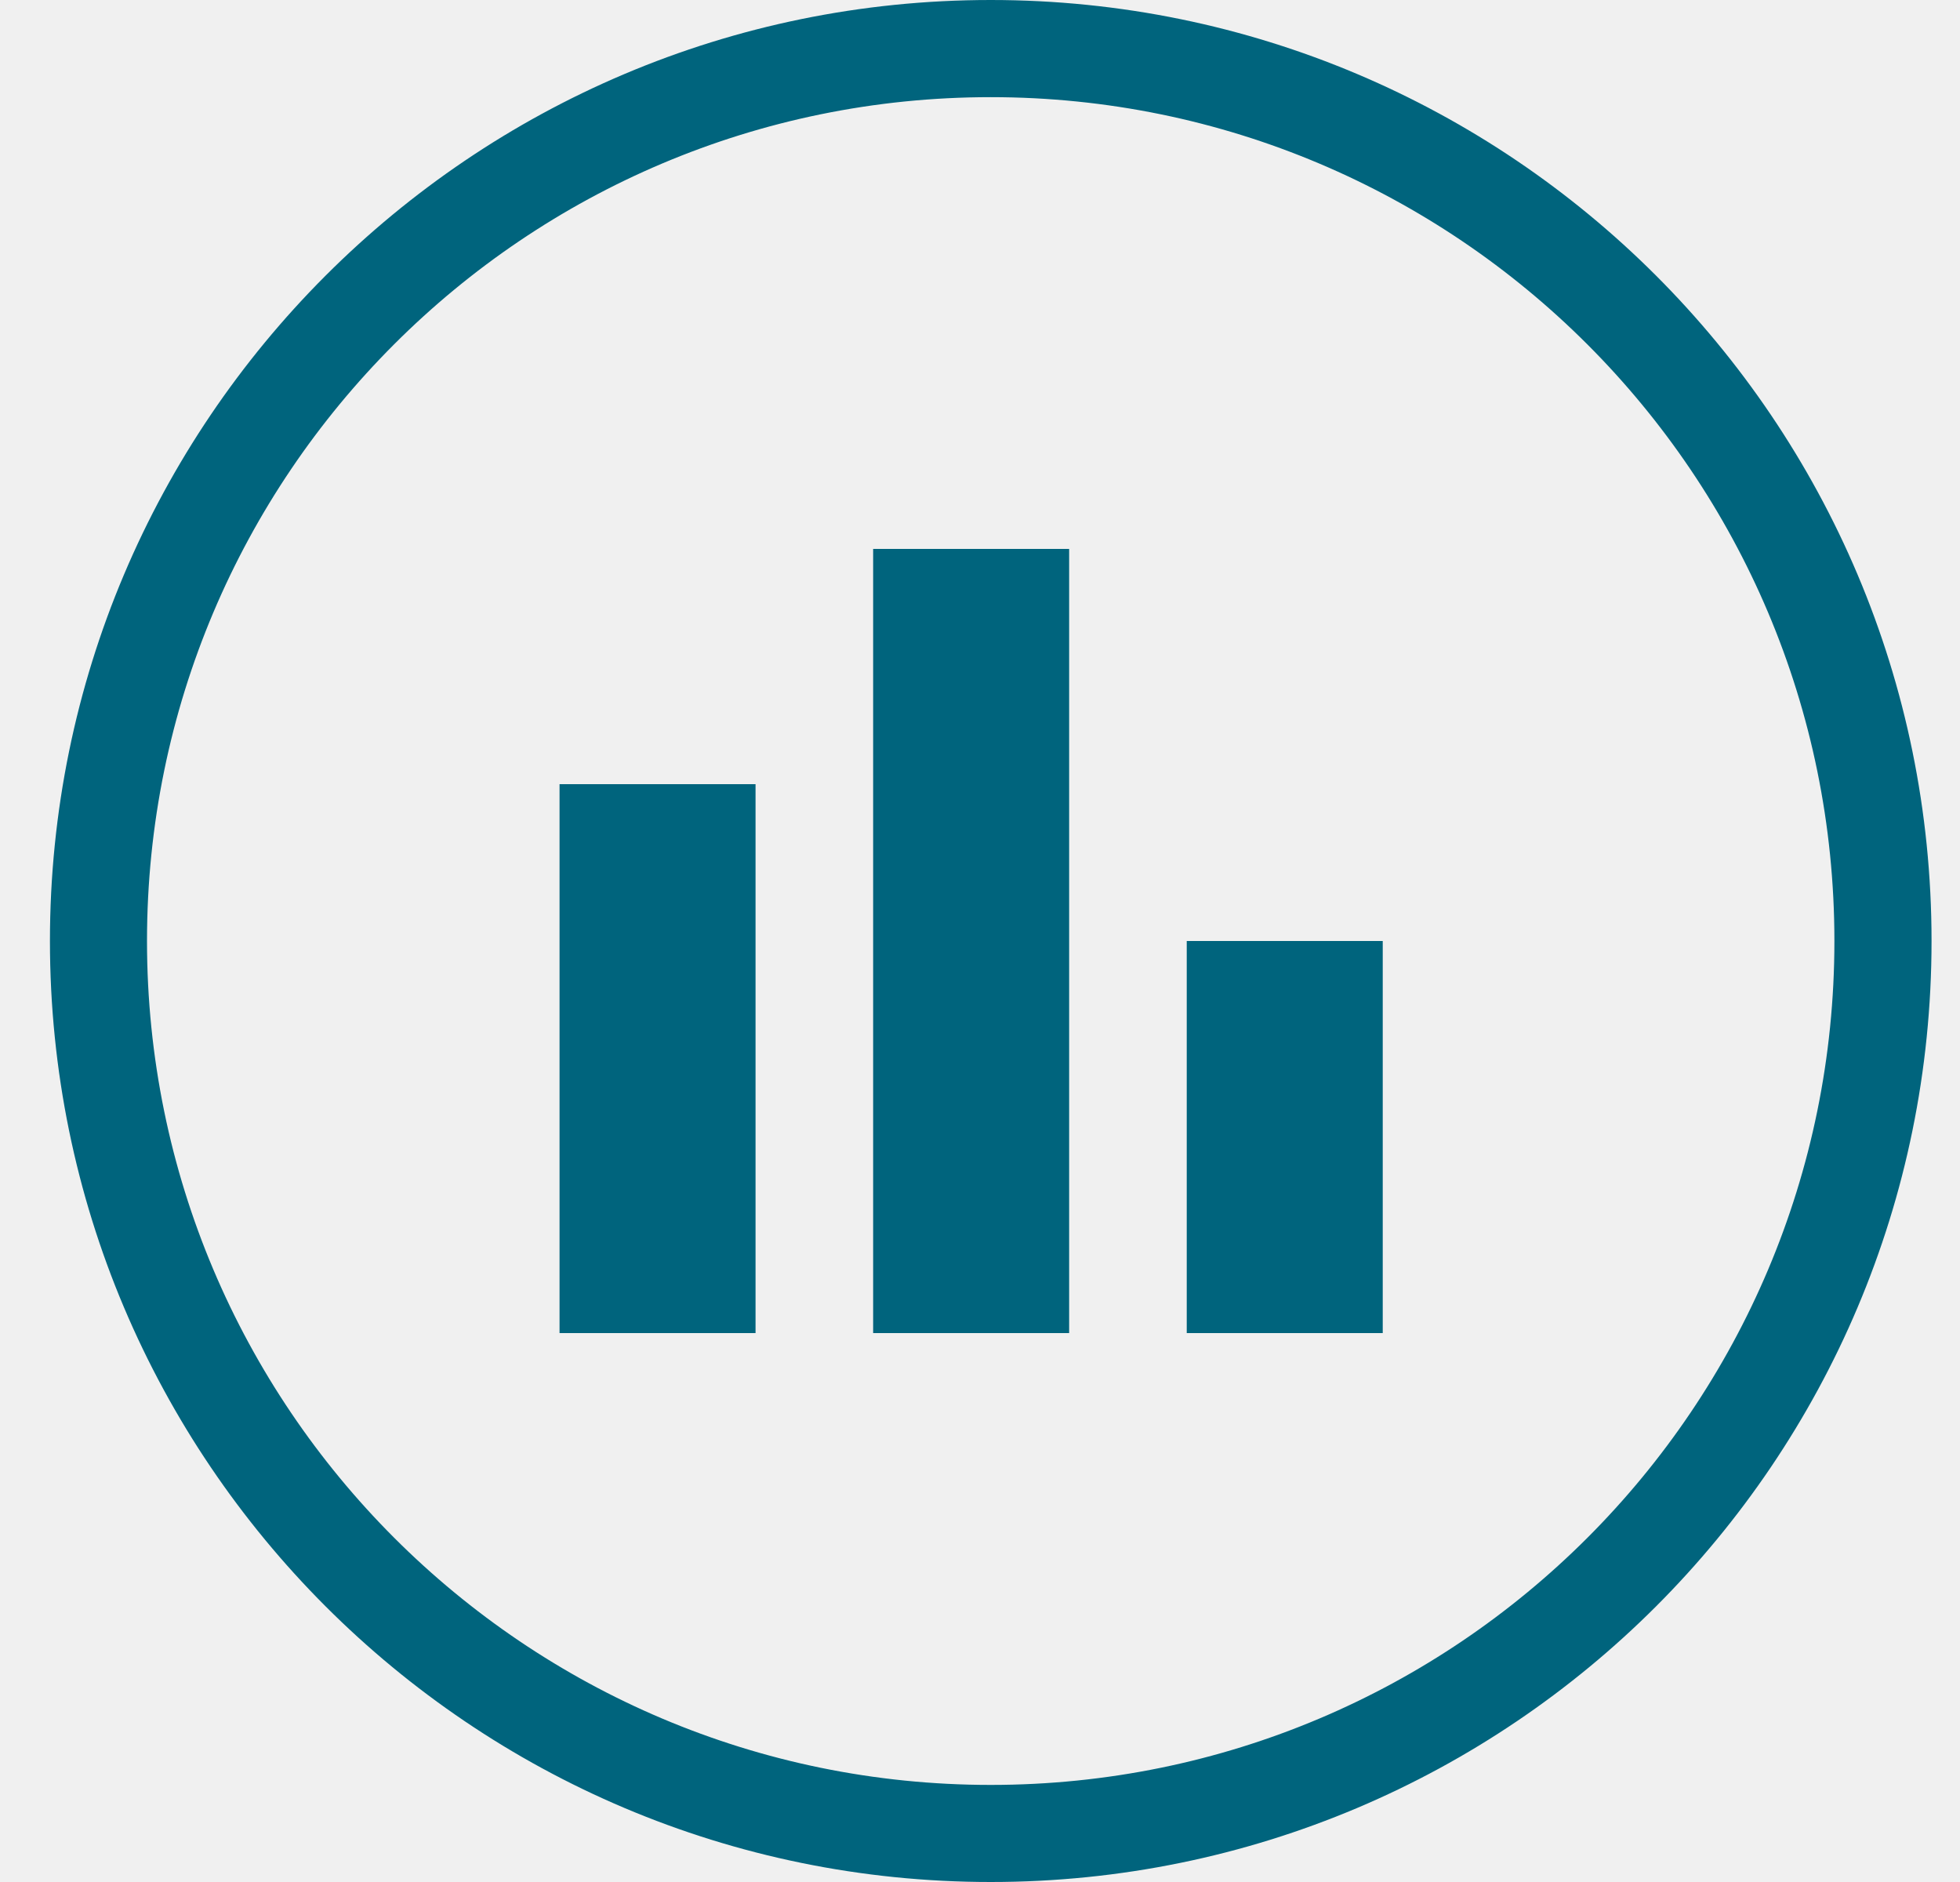
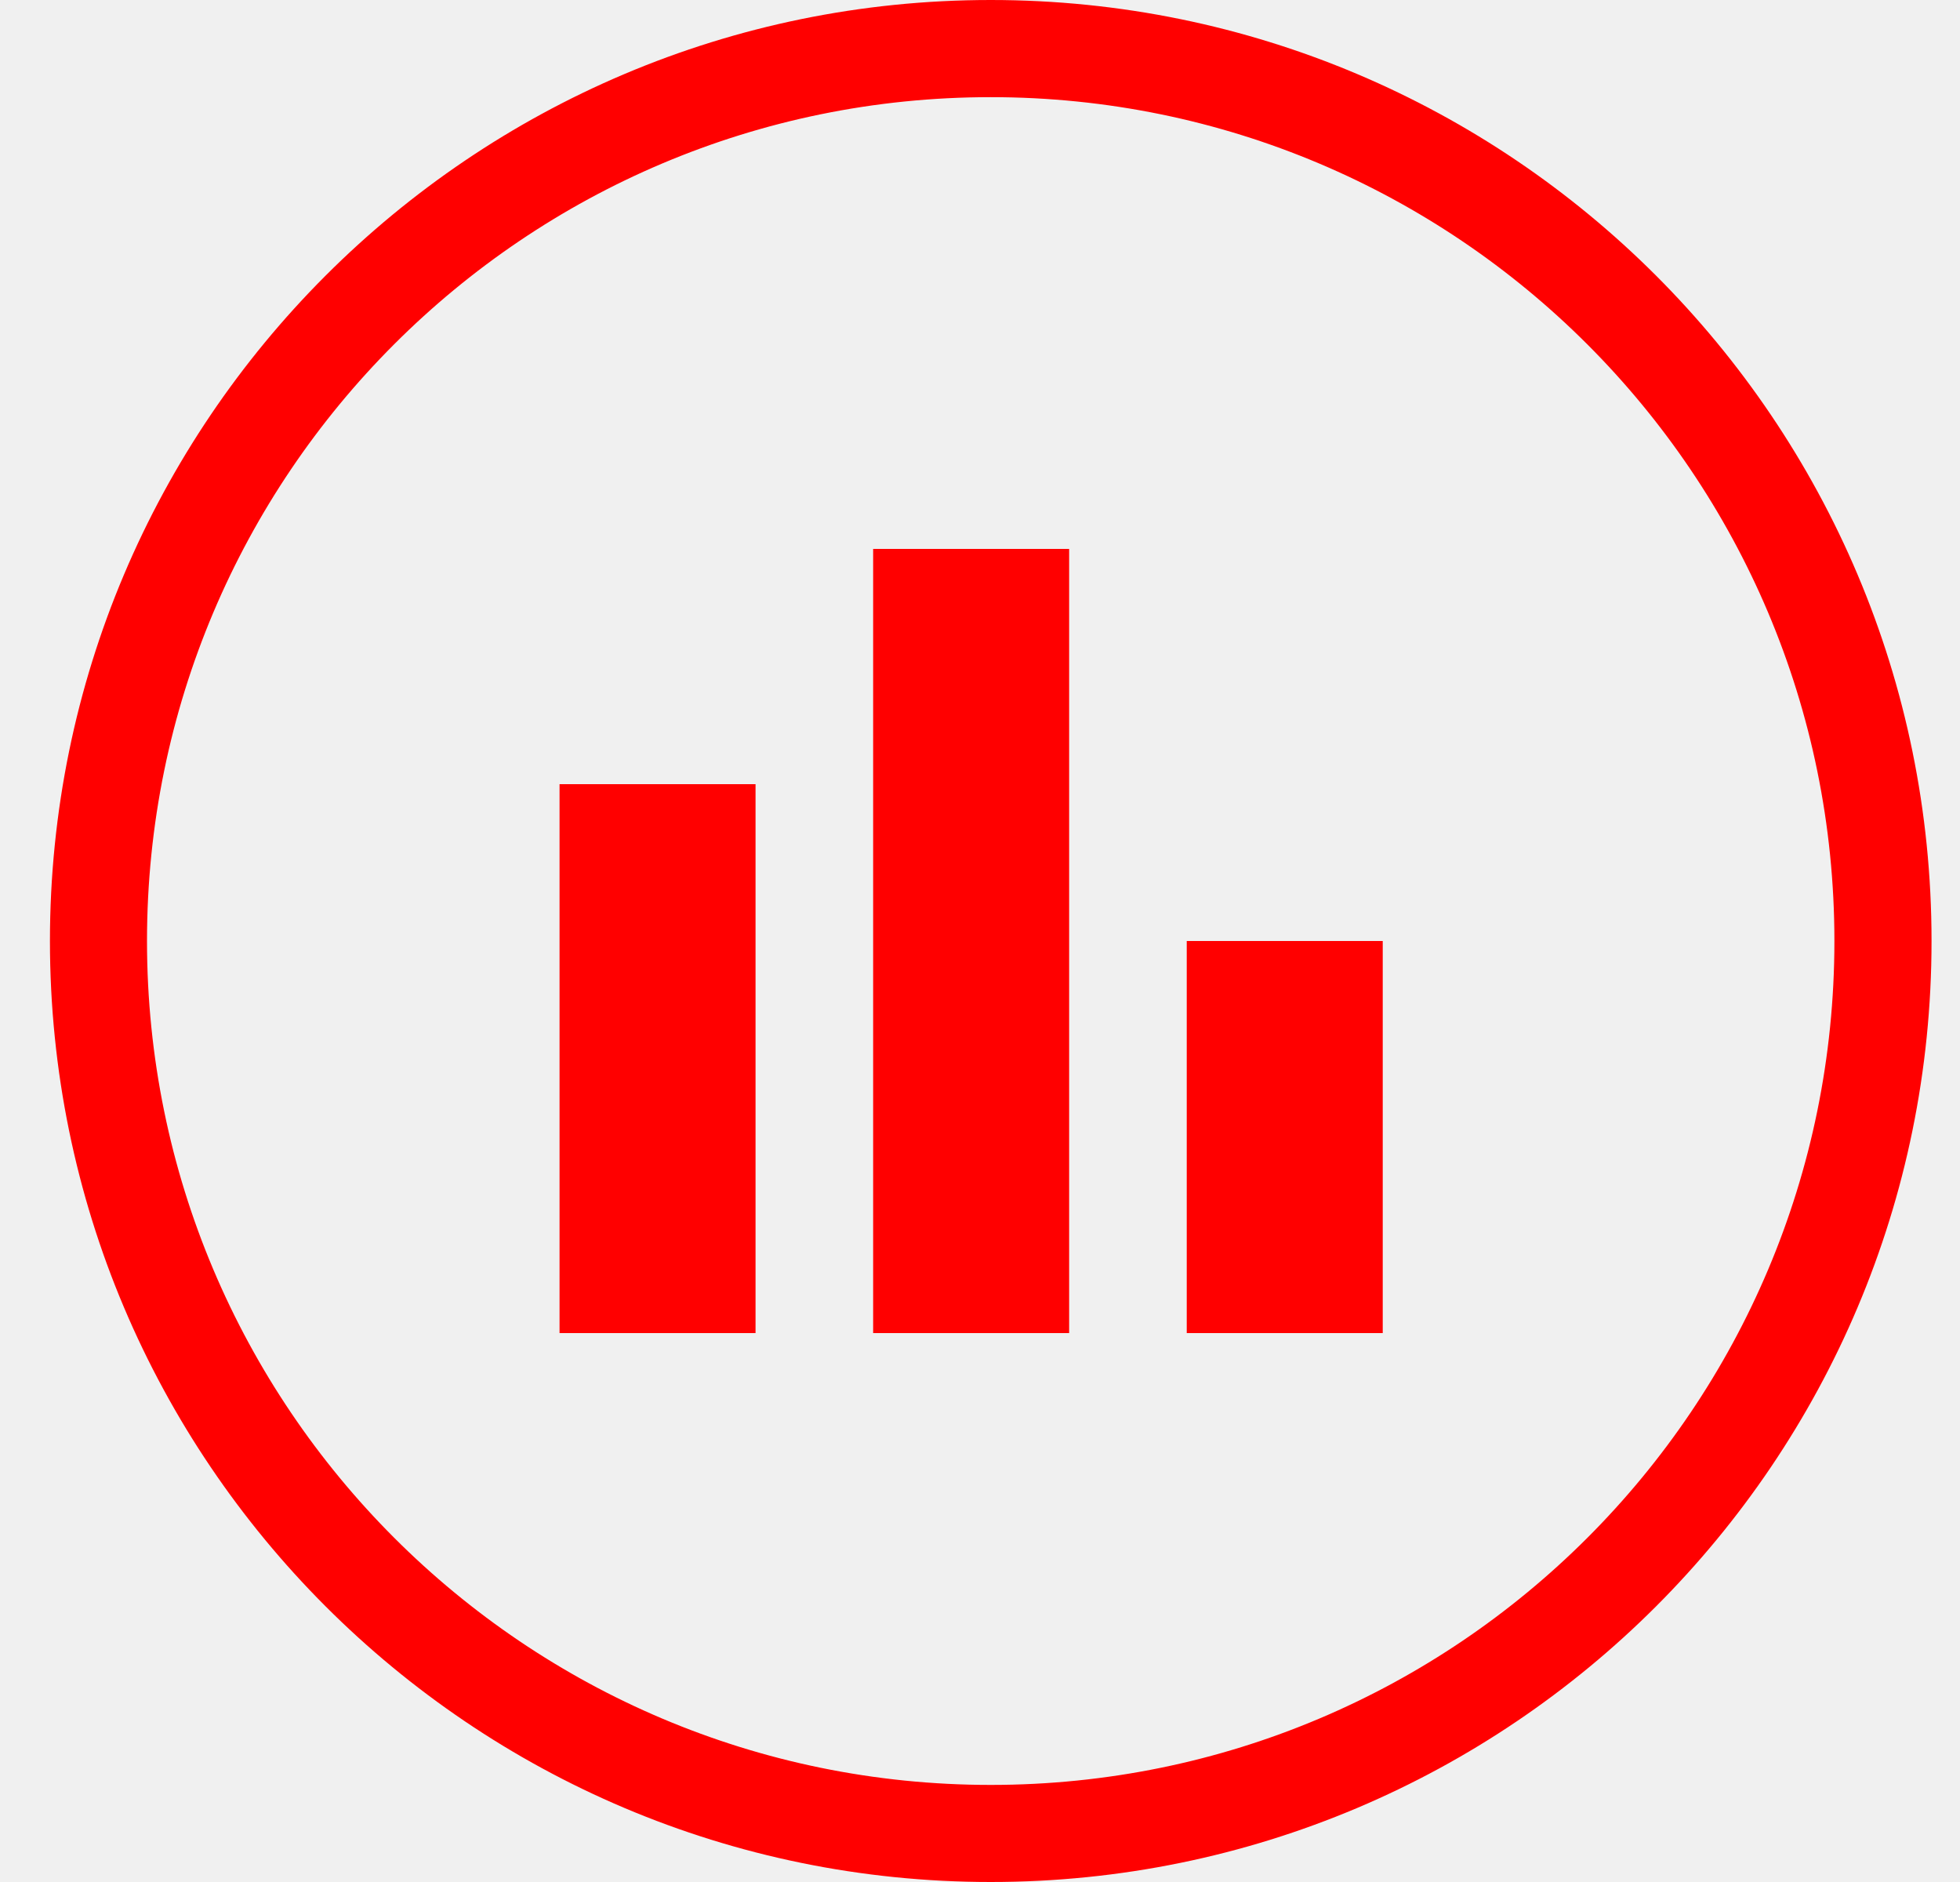
<svg xmlns="http://www.w3.org/2000/svg" width="25" height="24" viewBox="0 0 25 24" fill="none">
  <g clip-path="url(#clip0_chart)">
-     <path d="M7.137 17H9.637V10H7.137V17ZM11.137 17H13.637V7H11.137V17ZM15.137 17H17.637V12H15.137V17Z" fill="#00647D" />
-     <path fill-rule="evenodd" clip-rule="evenodd" d="M12.637 1.239C18.577 1.239 23.398 6.054 23.398 12C23.398 17.946 18.583 22.762 12.637 22.762C6.69 22.762 1.875 17.94 1.875 12C1.875 6.06 6.69 1.239 12.637 1.239ZM12.637 0C19.265 0 24.637 5.371 24.637 12C24.637 18.629 19.265 24 12.637 24C6.008 24 0.637 18.622 0.637 12C0.637 5.378 6.008 0 12.637 0Z" fill="#00647D" />
+     <path d="M7.137 17H9.637V10H7.137V17ZM11.137 17H13.637V7H11.137V17ZM15.137 17H17.637V12H15.137V17Z" fill="#FF0000" />
+     <path fill-rule="evenodd" clip-rule="evenodd" d="M12.637 1.239C18.577 1.239 23.398 6.054 23.398 12C23.398 17.946 18.583 22.762 12.637 22.762C6.69 22.762 1.875 17.94 1.875 12C1.875 6.06 6.69 1.239 12.637 1.239ZM12.637 0C19.265 0 24.637 5.371 24.637 12C24.637 18.629 19.265 24 12.637 24C6.008 24 0.637 18.622 0.637 12C0.637 5.378 6.008 0 12.637 0Z" fill="#FF0000" />
  </g>
  <defs>
    <clipPath id="clip0_chart">
      <rect width="24" height="24" fill="white" transform="translate(0.636719)" />
    </clipPath>
  </defs>
</svg>
